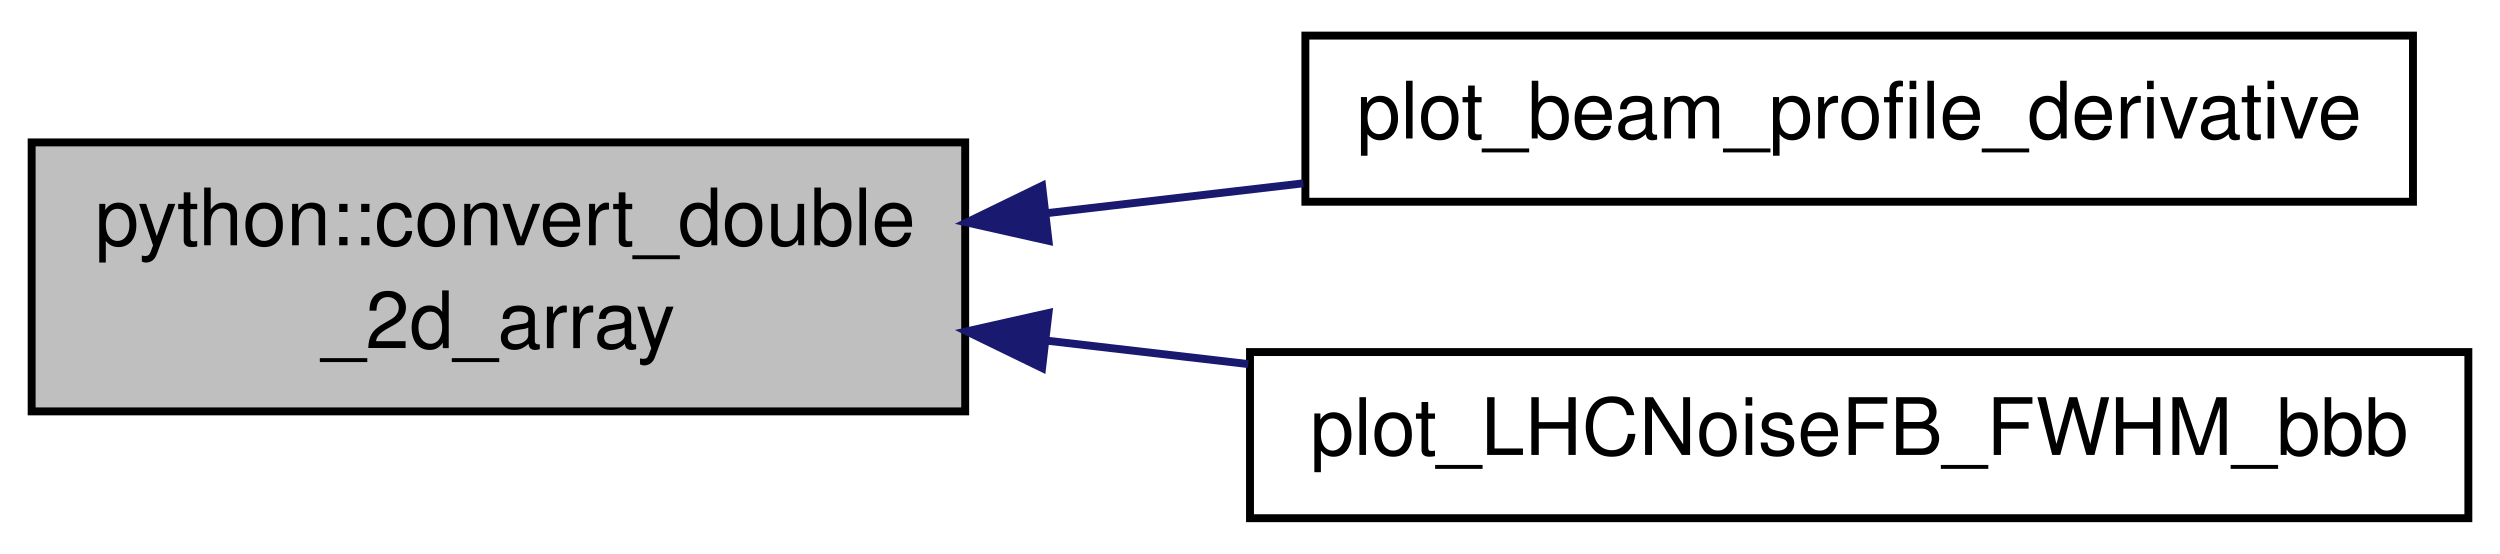
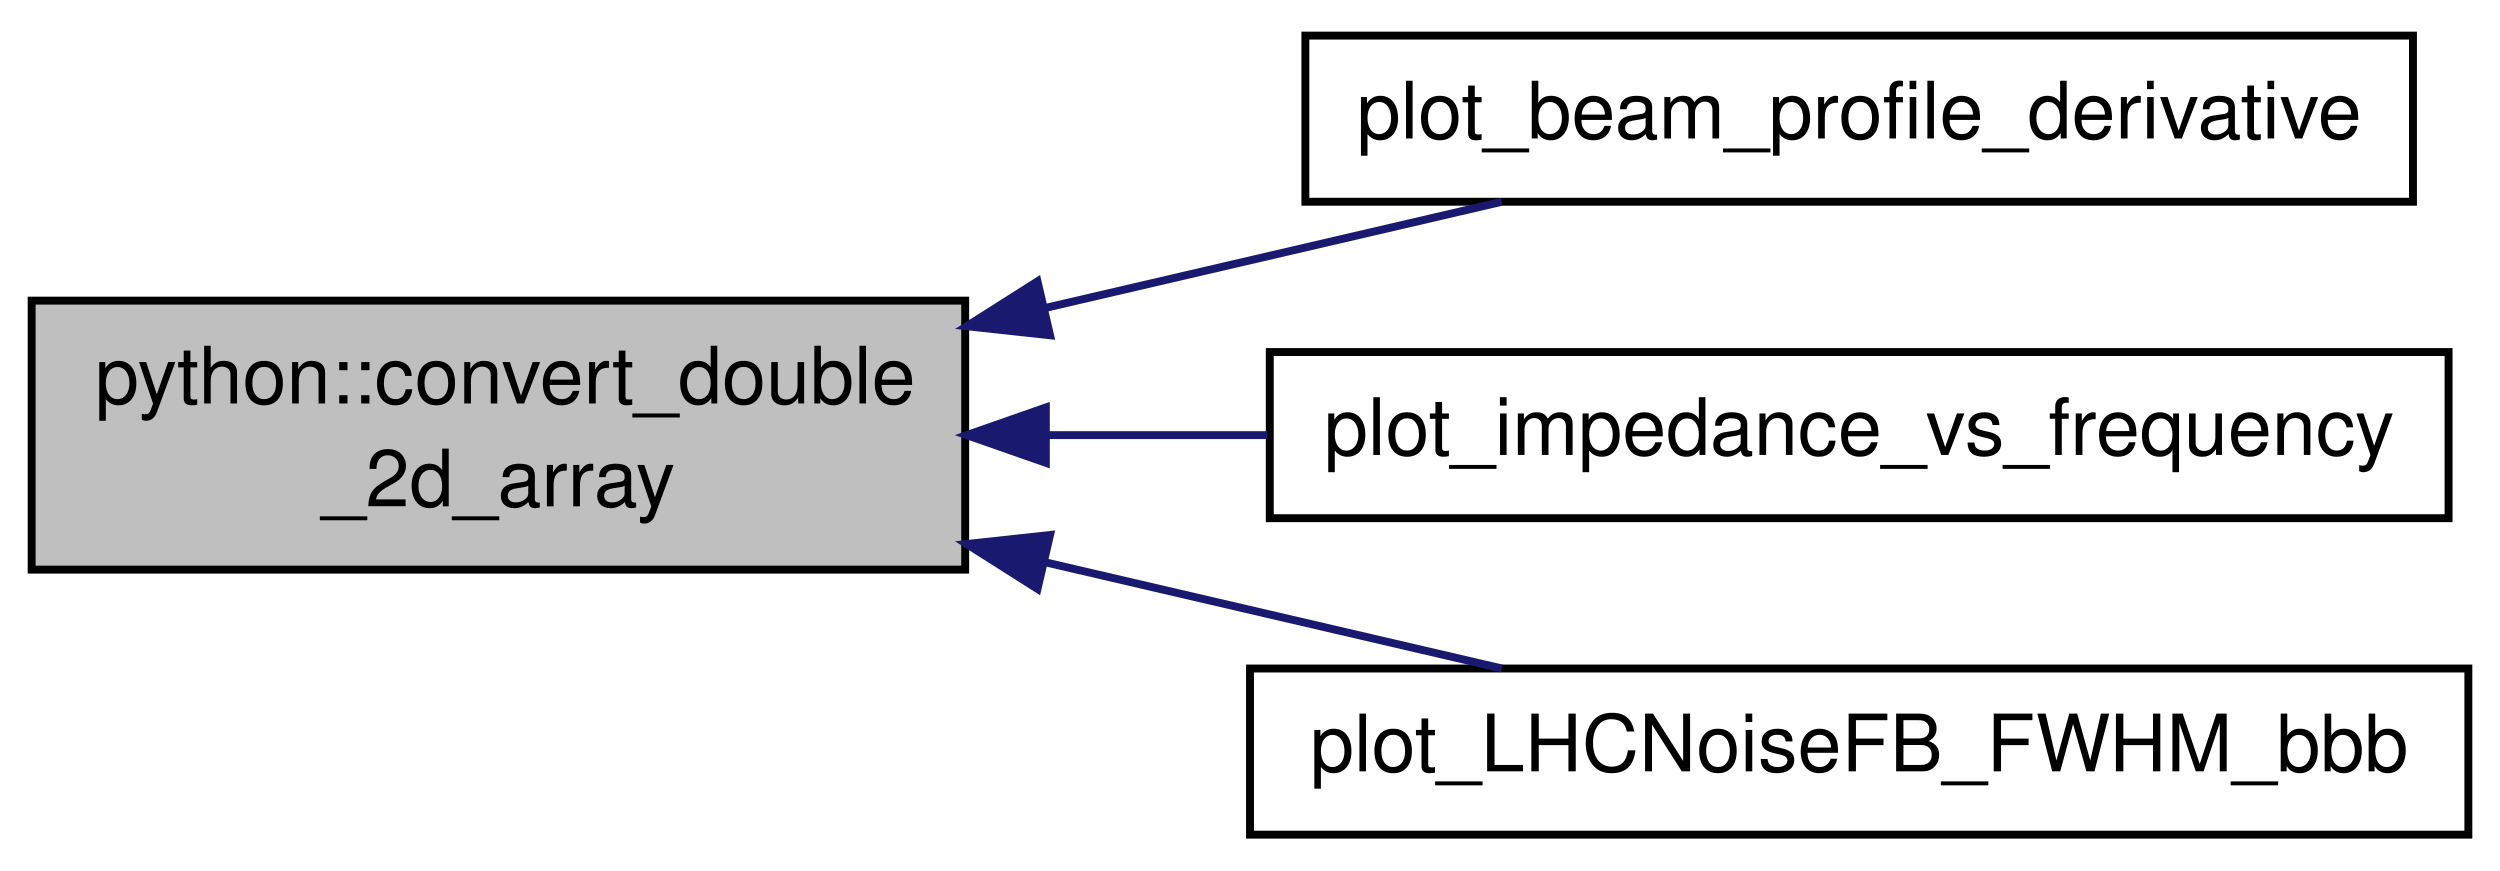
- <svg xmlns="http://www.w3.org/2000/svg" xmlns:xlink="http://www.w3.org/1999/xlink" width="316pt" height="70pt" viewBox="0.00 0.00 316.00 70.00">
-   <g id="graph1" class="graph" transform="scale(1 1) rotate(0) translate(4 66)">
-     <polygon fill="white" stroke="white" points="-4,5 -4,-66 313,-66 313,5 -4,5" />
+ <svg xmlns="http://www.w3.org/2000/svg" xmlns:xlink="http://www.w3.org/1999/xlink" width="316pt" height="110pt" viewBox="0.00 0.00 316.00 110.00">
+   <g id="graph1" class="graph" transform="scale(1 1) rotate(0) translate(4 106)">
+     <polygon fill="white" stroke="white" points="-4,5 -4,-106 313,-106 313,5 -4,5" />
    <g id="node1" class="node">
-       <polygon fill="#bfbfbf" stroke="black" points="0,-14 0,-48 118,-48 118,-14 0,-14" />
-       <text text-anchor="start" x="8" y="-35" font-family="Helvetica,sans-Serif" font-size="10.00">python::convert_double</text>
-       <text text-anchor="middle" x="59" y="-22" font-family="Helvetica,sans-Serif" font-size="10.00">_2d_array</text>
+       <polygon fill="#bfbfbf" stroke="black" points="0,-34 0,-68 118,-68 118,-34 0,-34" />
+       <text text-anchor="start" x="8" y="-55" font-family="Helvetica,sans-Serif" font-size="10.00">python::convert_double</text>
+       <text text-anchor="middle" x="59" y="-42" font-family="Helvetica,sans-Serif" font-size="10.00">_2d_array</text>
    </g>
    <g id="node3" class="node">
      <a xlink:href="../../d2/d51/plot__slices_8h.html#a16593c6d713f81f5527a58a8c33f6104" target="_top" xlink:title="plot_beam_profile_derivative">
-         <polygon fill="white" stroke="black" points="161,-40.5 161,-61.5 301,-61.5 301,-40.5 161,-40.5" />
-         <text text-anchor="middle" x="231" y="-48.5" font-family="Helvetica,sans-Serif" font-size="10.00">plot_beam_profile_derivative</text>
+         <polygon fill="white" stroke="black" points="161,-80.5 161,-101.5 301,-101.5 301,-80.5 161,-80.5" />
+         <text text-anchor="middle" x="231" y="-88.5" font-family="Helvetica,sans-Serif" font-size="10.00">plot_beam_profile_derivative</text>
      </a>
    </g>
    <g id="edge2" class="edge">
-       <path fill="none" stroke="midnightblue" d="M128.303,-39.058C138.985,-40.301 150.025,-41.584 160.729,-42.829" />
-       <polygon fill="midnightblue" stroke="midnightblue" points="128.53,-35.561 118.193,-37.883 127.721,-42.514 128.53,-35.561" />
+       <path fill="none" stroke="midnightblue" d="M127.944,-67.034C147.43,-71.565 168.132,-76.379 185.83,-80.495" />
+       <polygon fill="midnightblue" stroke="midnightblue" points="128.726,-63.622 118.193,-64.766 127.14,-70.44 128.726,-63.622" />
    </g>
    <g id="node5" class="node">
+       <a xlink:href="../../d8/d29/plot__impedance_8cpp.html#a3c723db6c0ceec729ff02eacfb9f5fe0" target="_top" xlink:title="plot_impedance_vs_frequency">
+         <polygon fill="white" stroke="black" points="156.5,-40.5 156.5,-61.5 305.5,-61.5 305.5,-40.5 156.5,-40.5" />
+         <text text-anchor="middle" x="231" y="-48.5" font-family="Helvetica,sans-Serif" font-size="10.00">plot_impedance_vs_frequency</text>
+       </a>
+     </g>
+     <g id="edge4" class="edge">
+       <path fill="none" stroke="midnightblue" d="M128.394,-51C137.548,-51 146.963,-51 156.203,-51" />
+       <polygon fill="midnightblue" stroke="midnightblue" points="128.193,-47.5 118.193,-51 128.193,-54.5 128.193,-47.5" />
+     </g>
+     <g id="node7" class="node">
      <a xlink:href="../../d3/dda/plot__llrf_8h.html#ad79f78d54d3a92124ce0800391440add" target="_top" xlink:title="plot_LHCNoiseFB_FWHM_bbb">
        <polygon fill="white" stroke="black" points="154,-0.5 154,-21.5 308,-21.5 308,-0.5 154,-0.5" />
        <text text-anchor="middle" x="231" y="-8.5" font-family="Helvetica,sans-Serif" font-size="10.00">plot_LHCNoiseFB_FWHM_bbb</text>
      </a>
    </g>
-     <g id="edge4" class="edge">
-       <path fill="none" stroke="midnightblue" d="M128.291,-22.943C136.678,-21.968 145.285,-20.967 153.777,-19.979" />
-       <polygon fill="midnightblue" stroke="midnightblue" points="127.721,-19.485 118.193,-24.117 128.53,-26.439 127.721,-19.485" />
+     <g id="edge6" class="edge">
+       <path fill="none" stroke="midnightblue" d="M127.944,-34.967C147.43,-30.435 168.132,-25.62 185.83,-21.505" />
+       <polygon fill="midnightblue" stroke="midnightblue" points="127.14,-31.56 118.193,-37.234 128.726,-38.378 127.14,-31.56" />
    </g>
  </g>
</svg>
